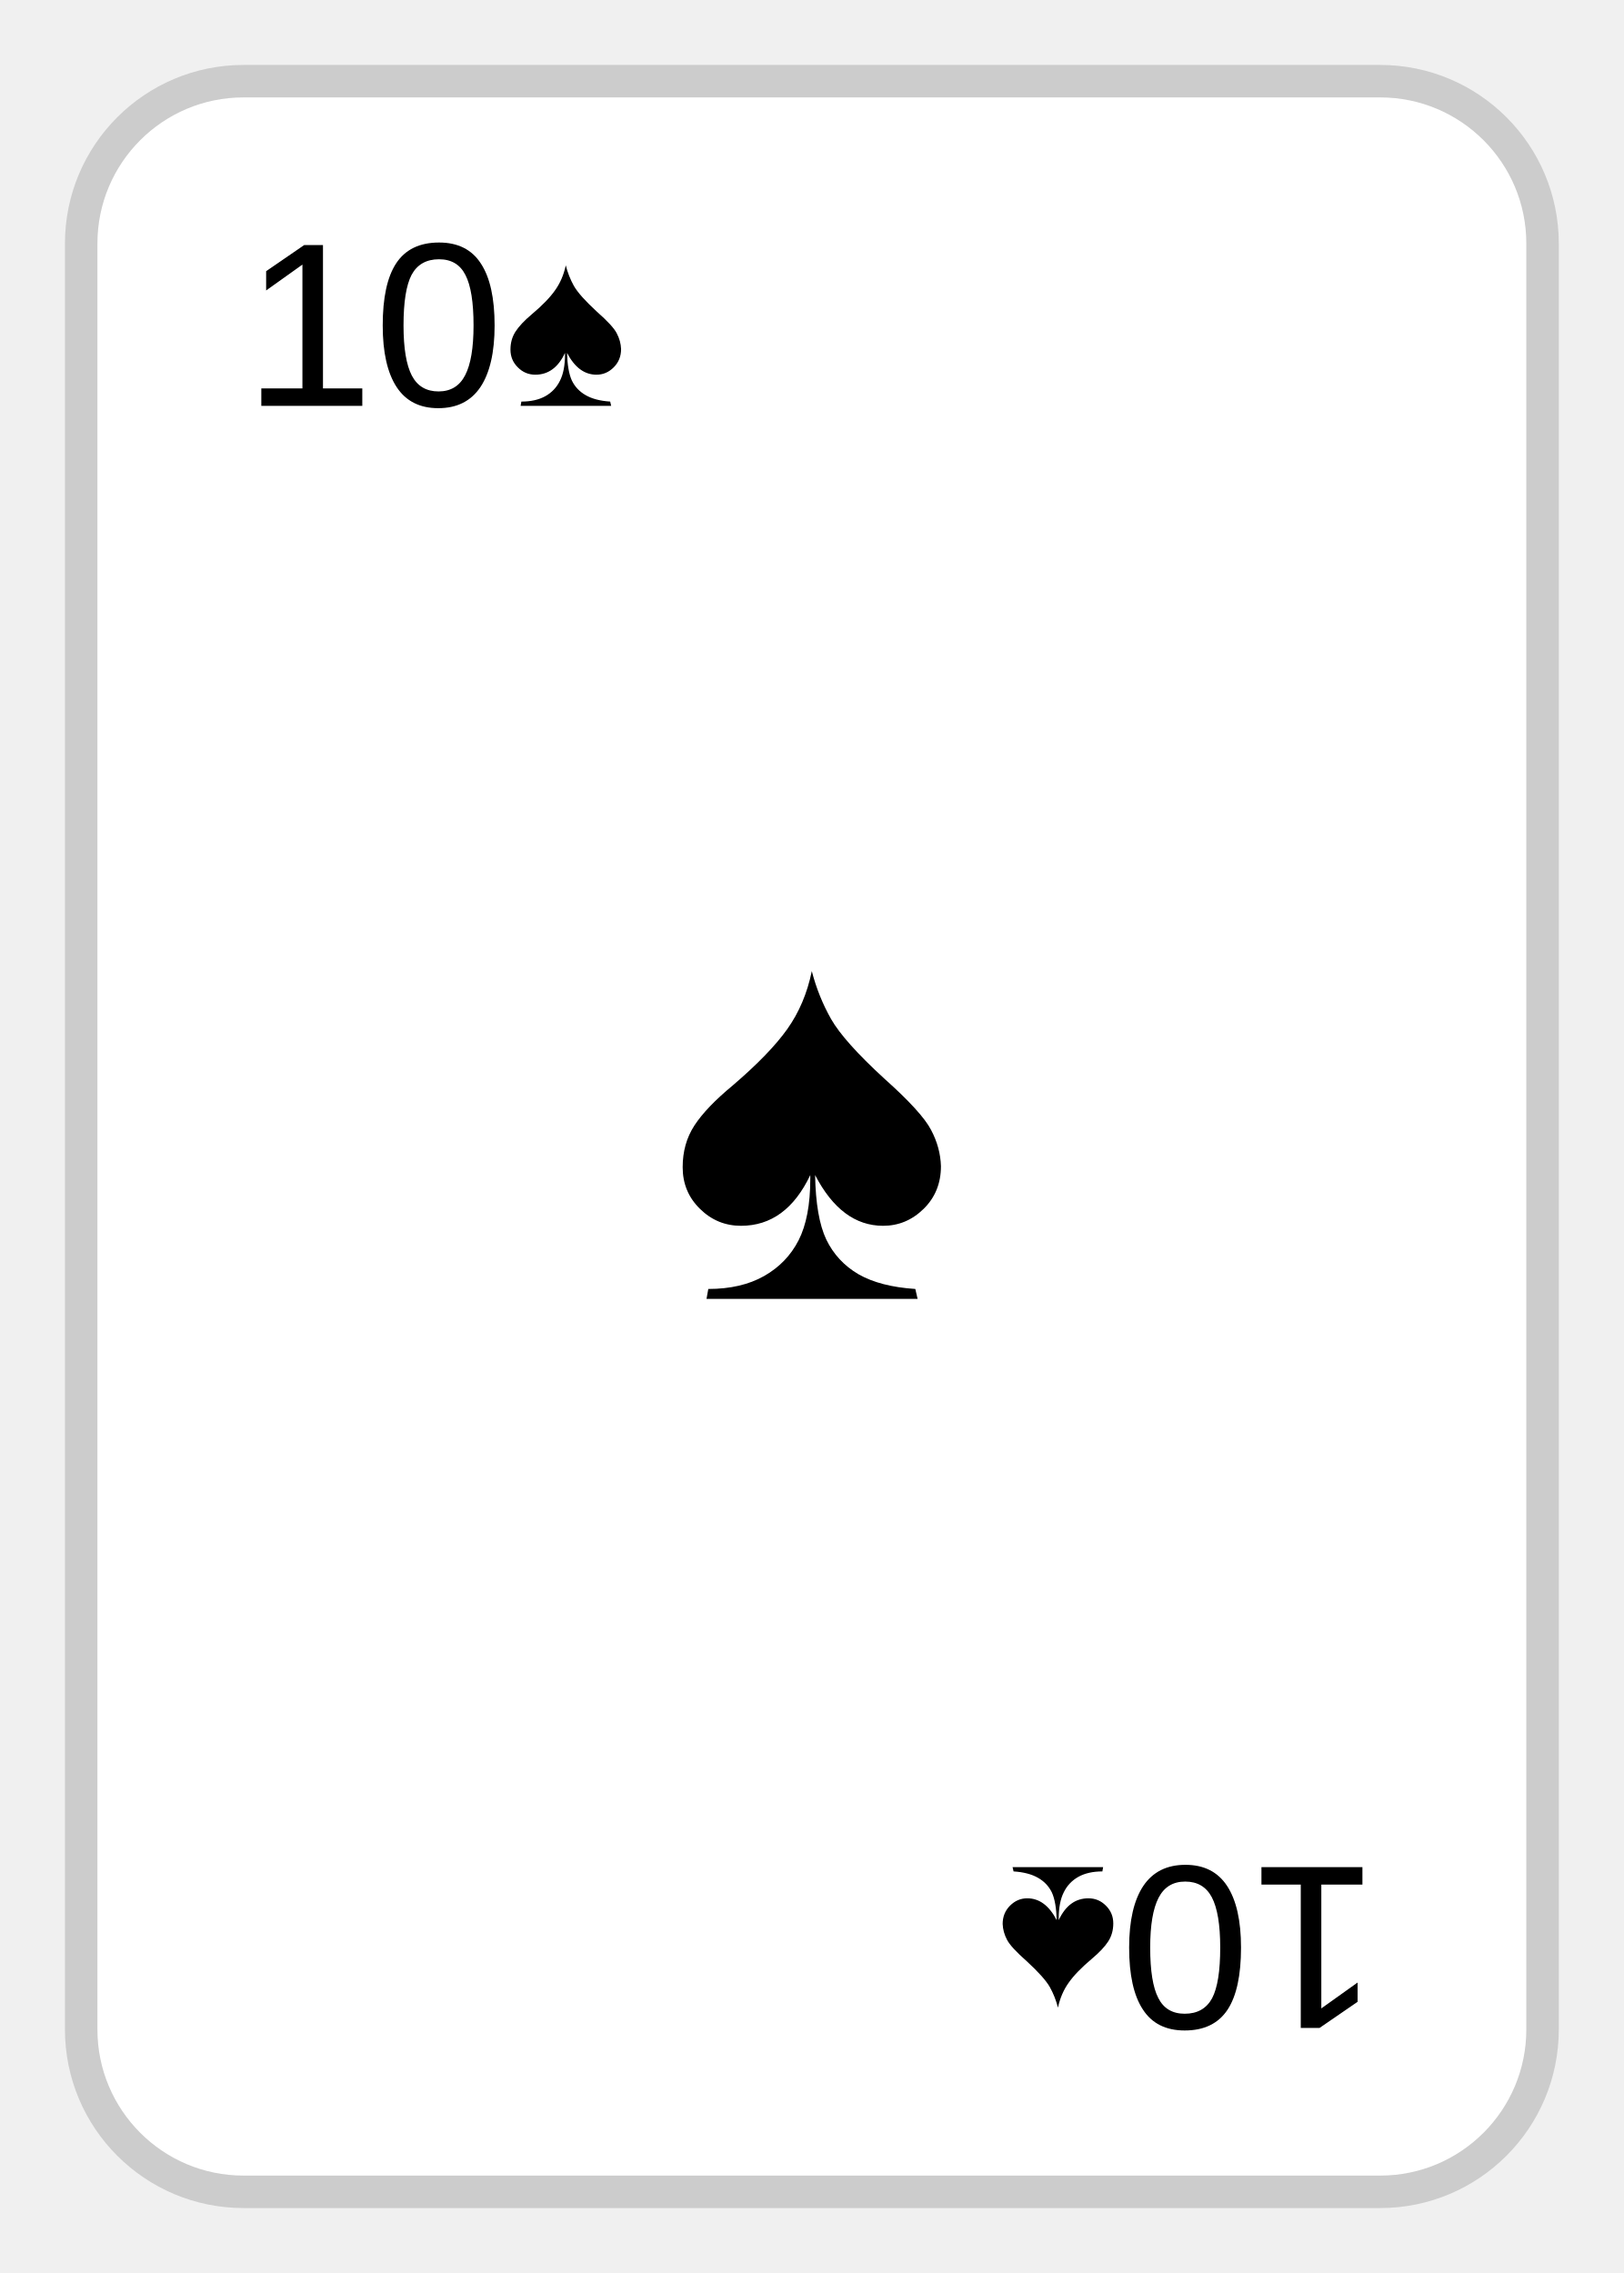
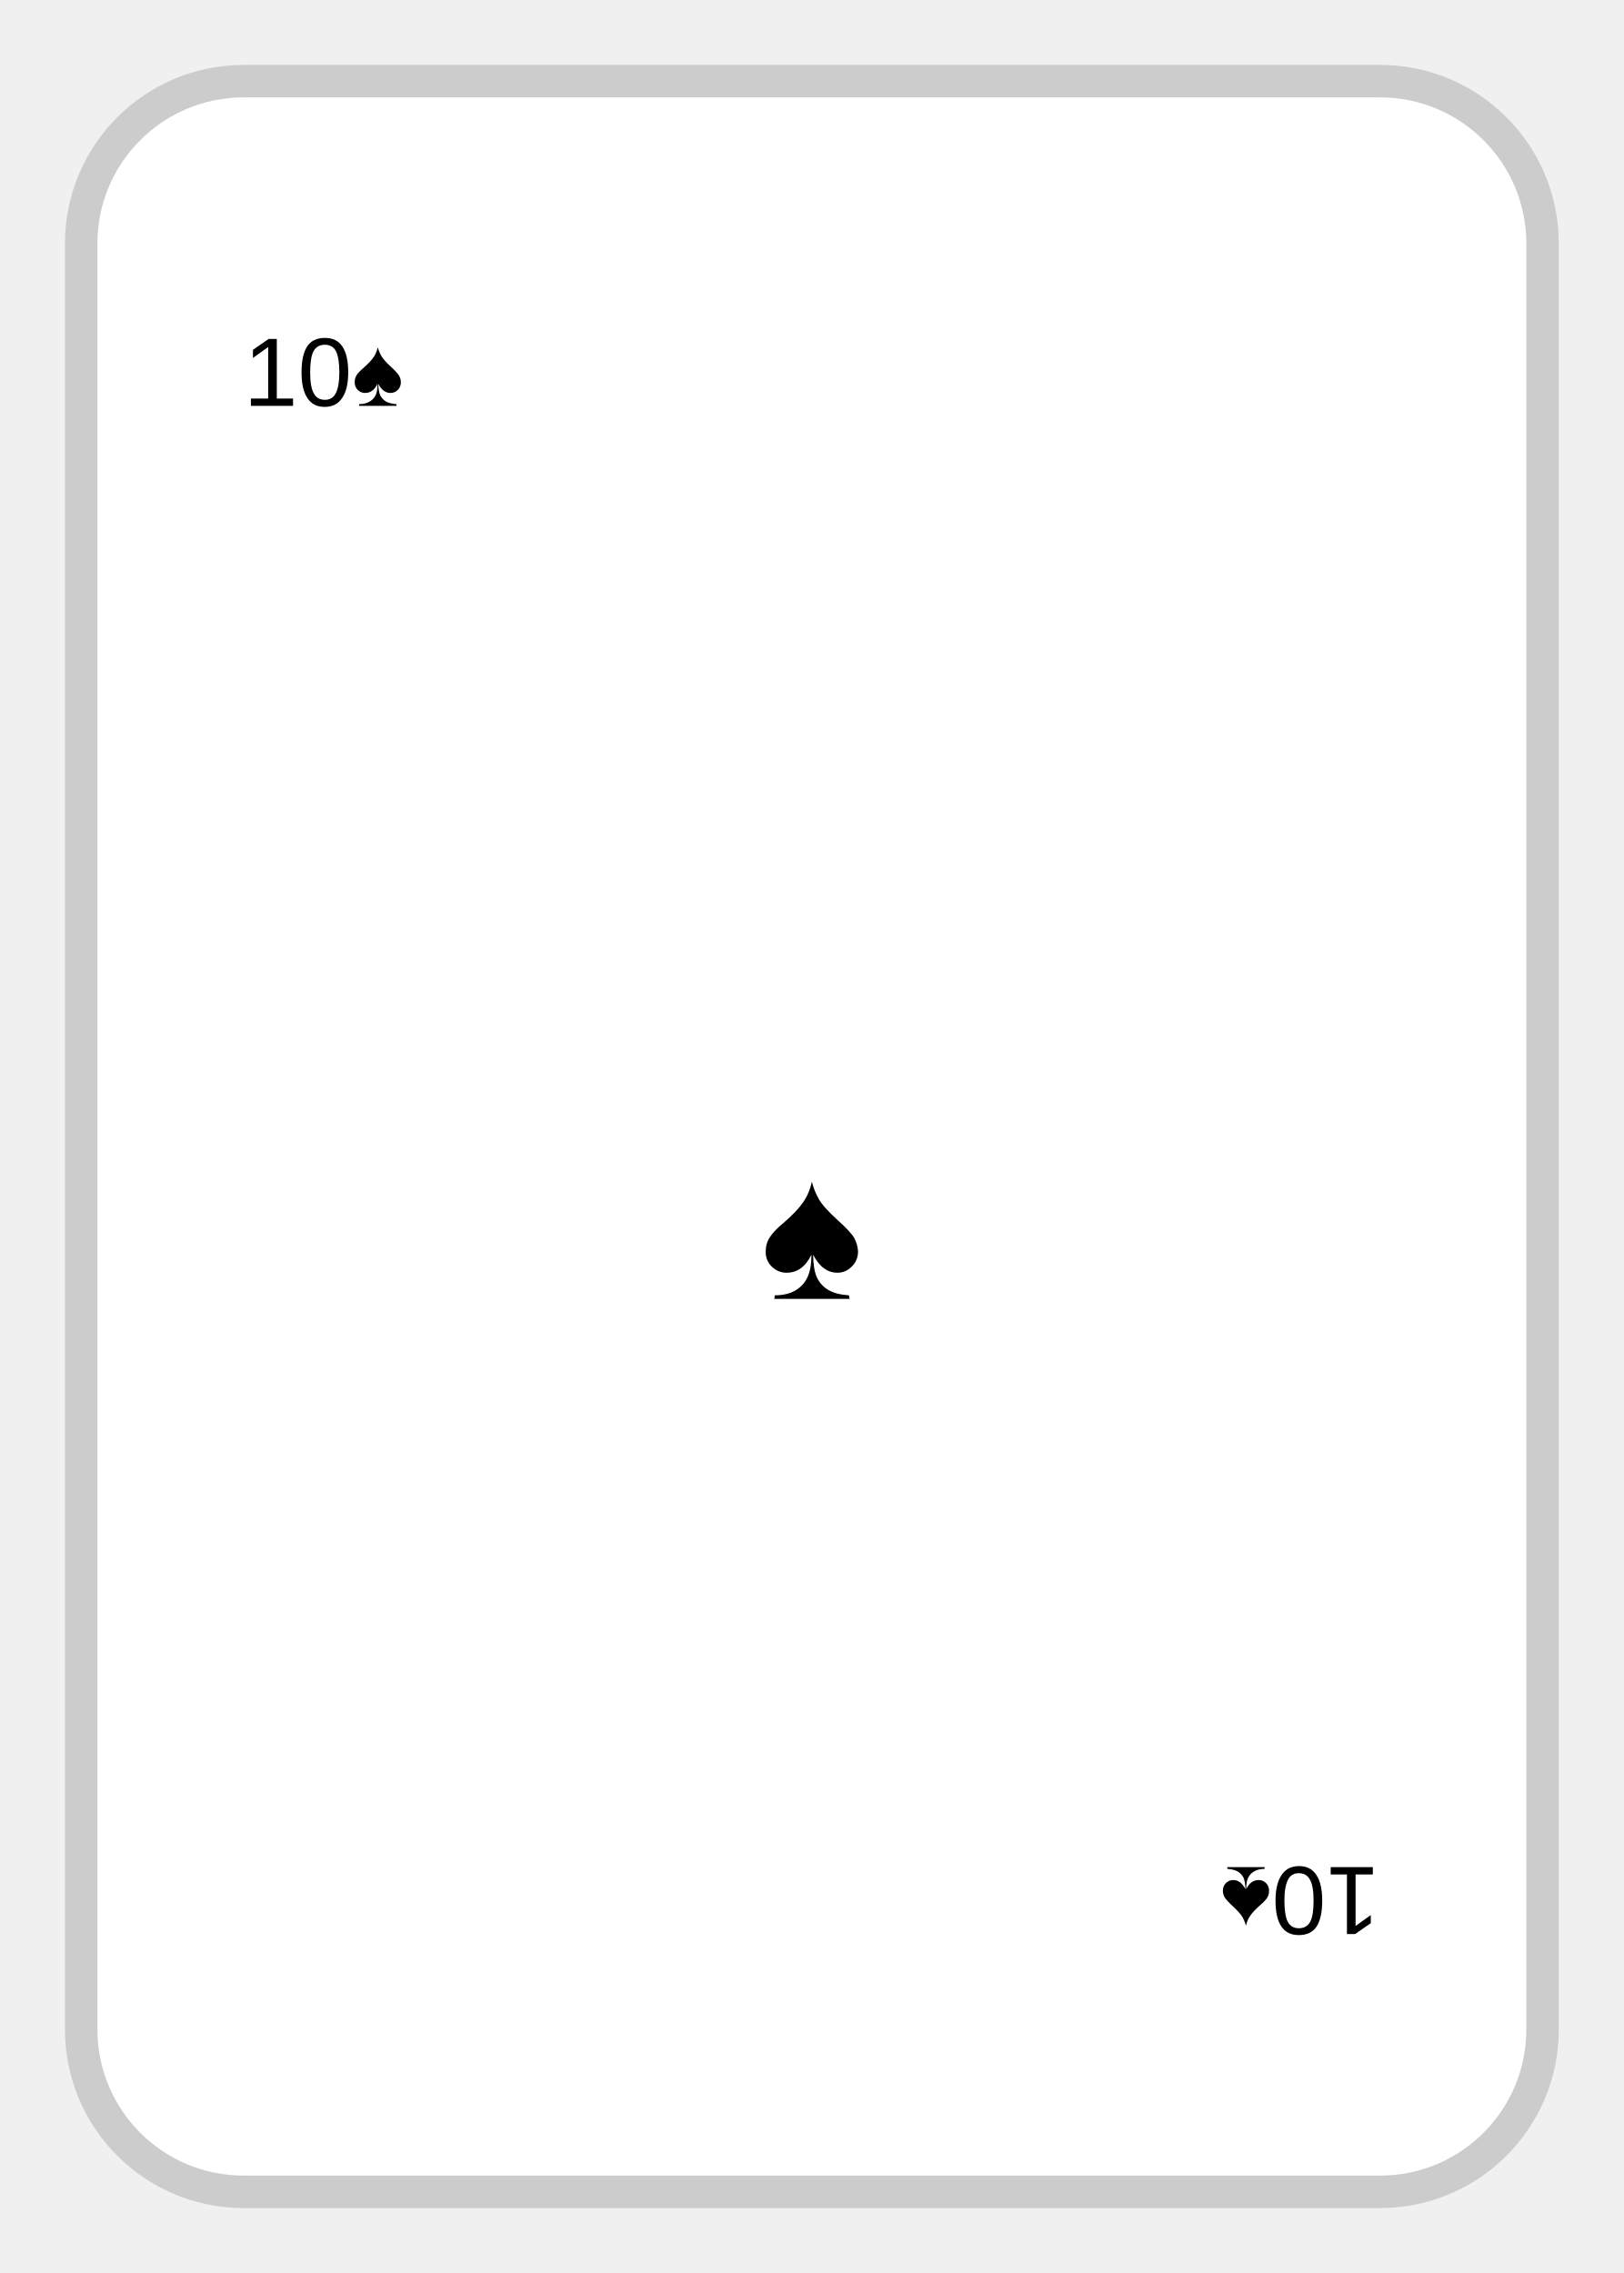
<svg xmlns="http://www.w3.org/2000/svg" viewBox="0 0 100 140">
  <rect x="5" y="5" rx="10" ry="10" width="90" height="130" fill="white" stroke="#ccc" stroke-width="2" />
-   <text x="15" y="25" font-family="Arial" font-size="1.2em" fill="black">10♠</text>
-   <text x="50" y="80" font-family="Arial" font-size="2.8em" fill="black" text-anchor="middle">♠</text>
+   <text x="15" y="25" font-family="Arial" font-size="0.5em" fill="black">10♠</text>
+   <text x="50" y="80" font-family="Arial" font-size="1.0em" fill="black" text-anchor="middle">♠</text>
  <g transform="rotate(180, 50, 70)">
-     <text x="15" y="25" font-family="Arial" font-size="1.2em" fill="black">10♠</text>
+     <text x="15" y="25" font-family="Arial" font-size="0.5em" fill="black">10♠</text>
  </g>
</svg>
